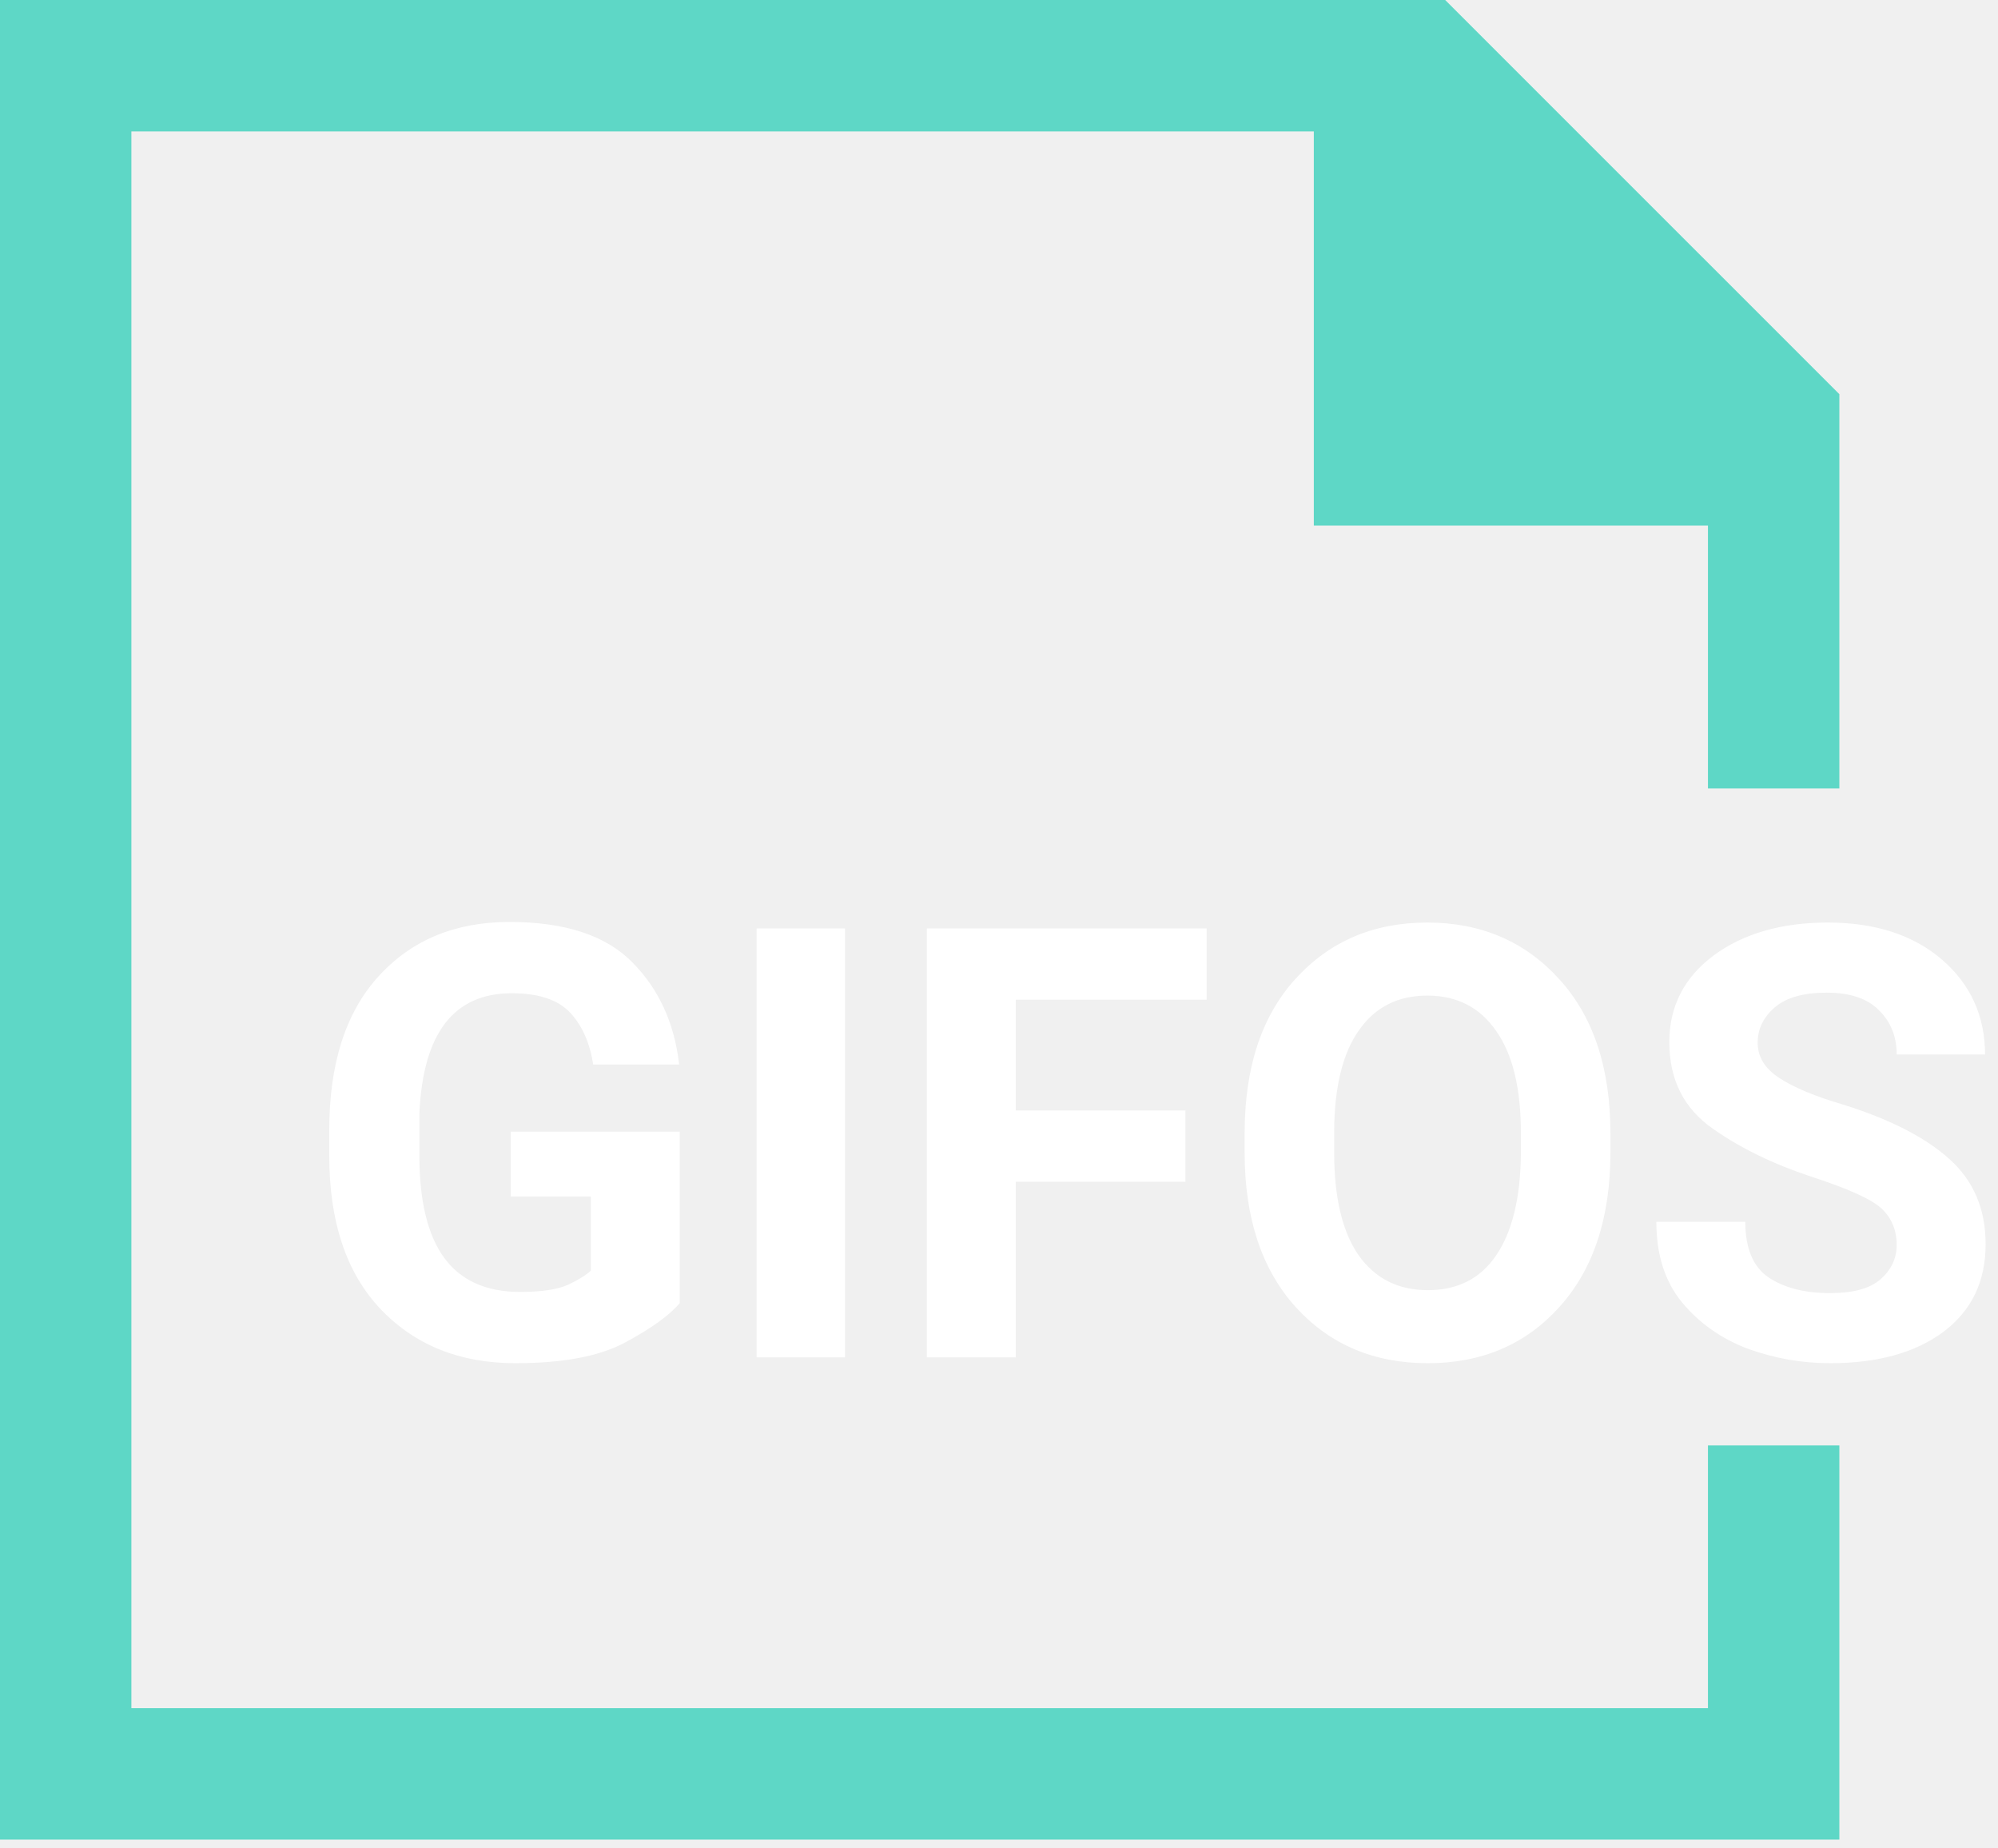
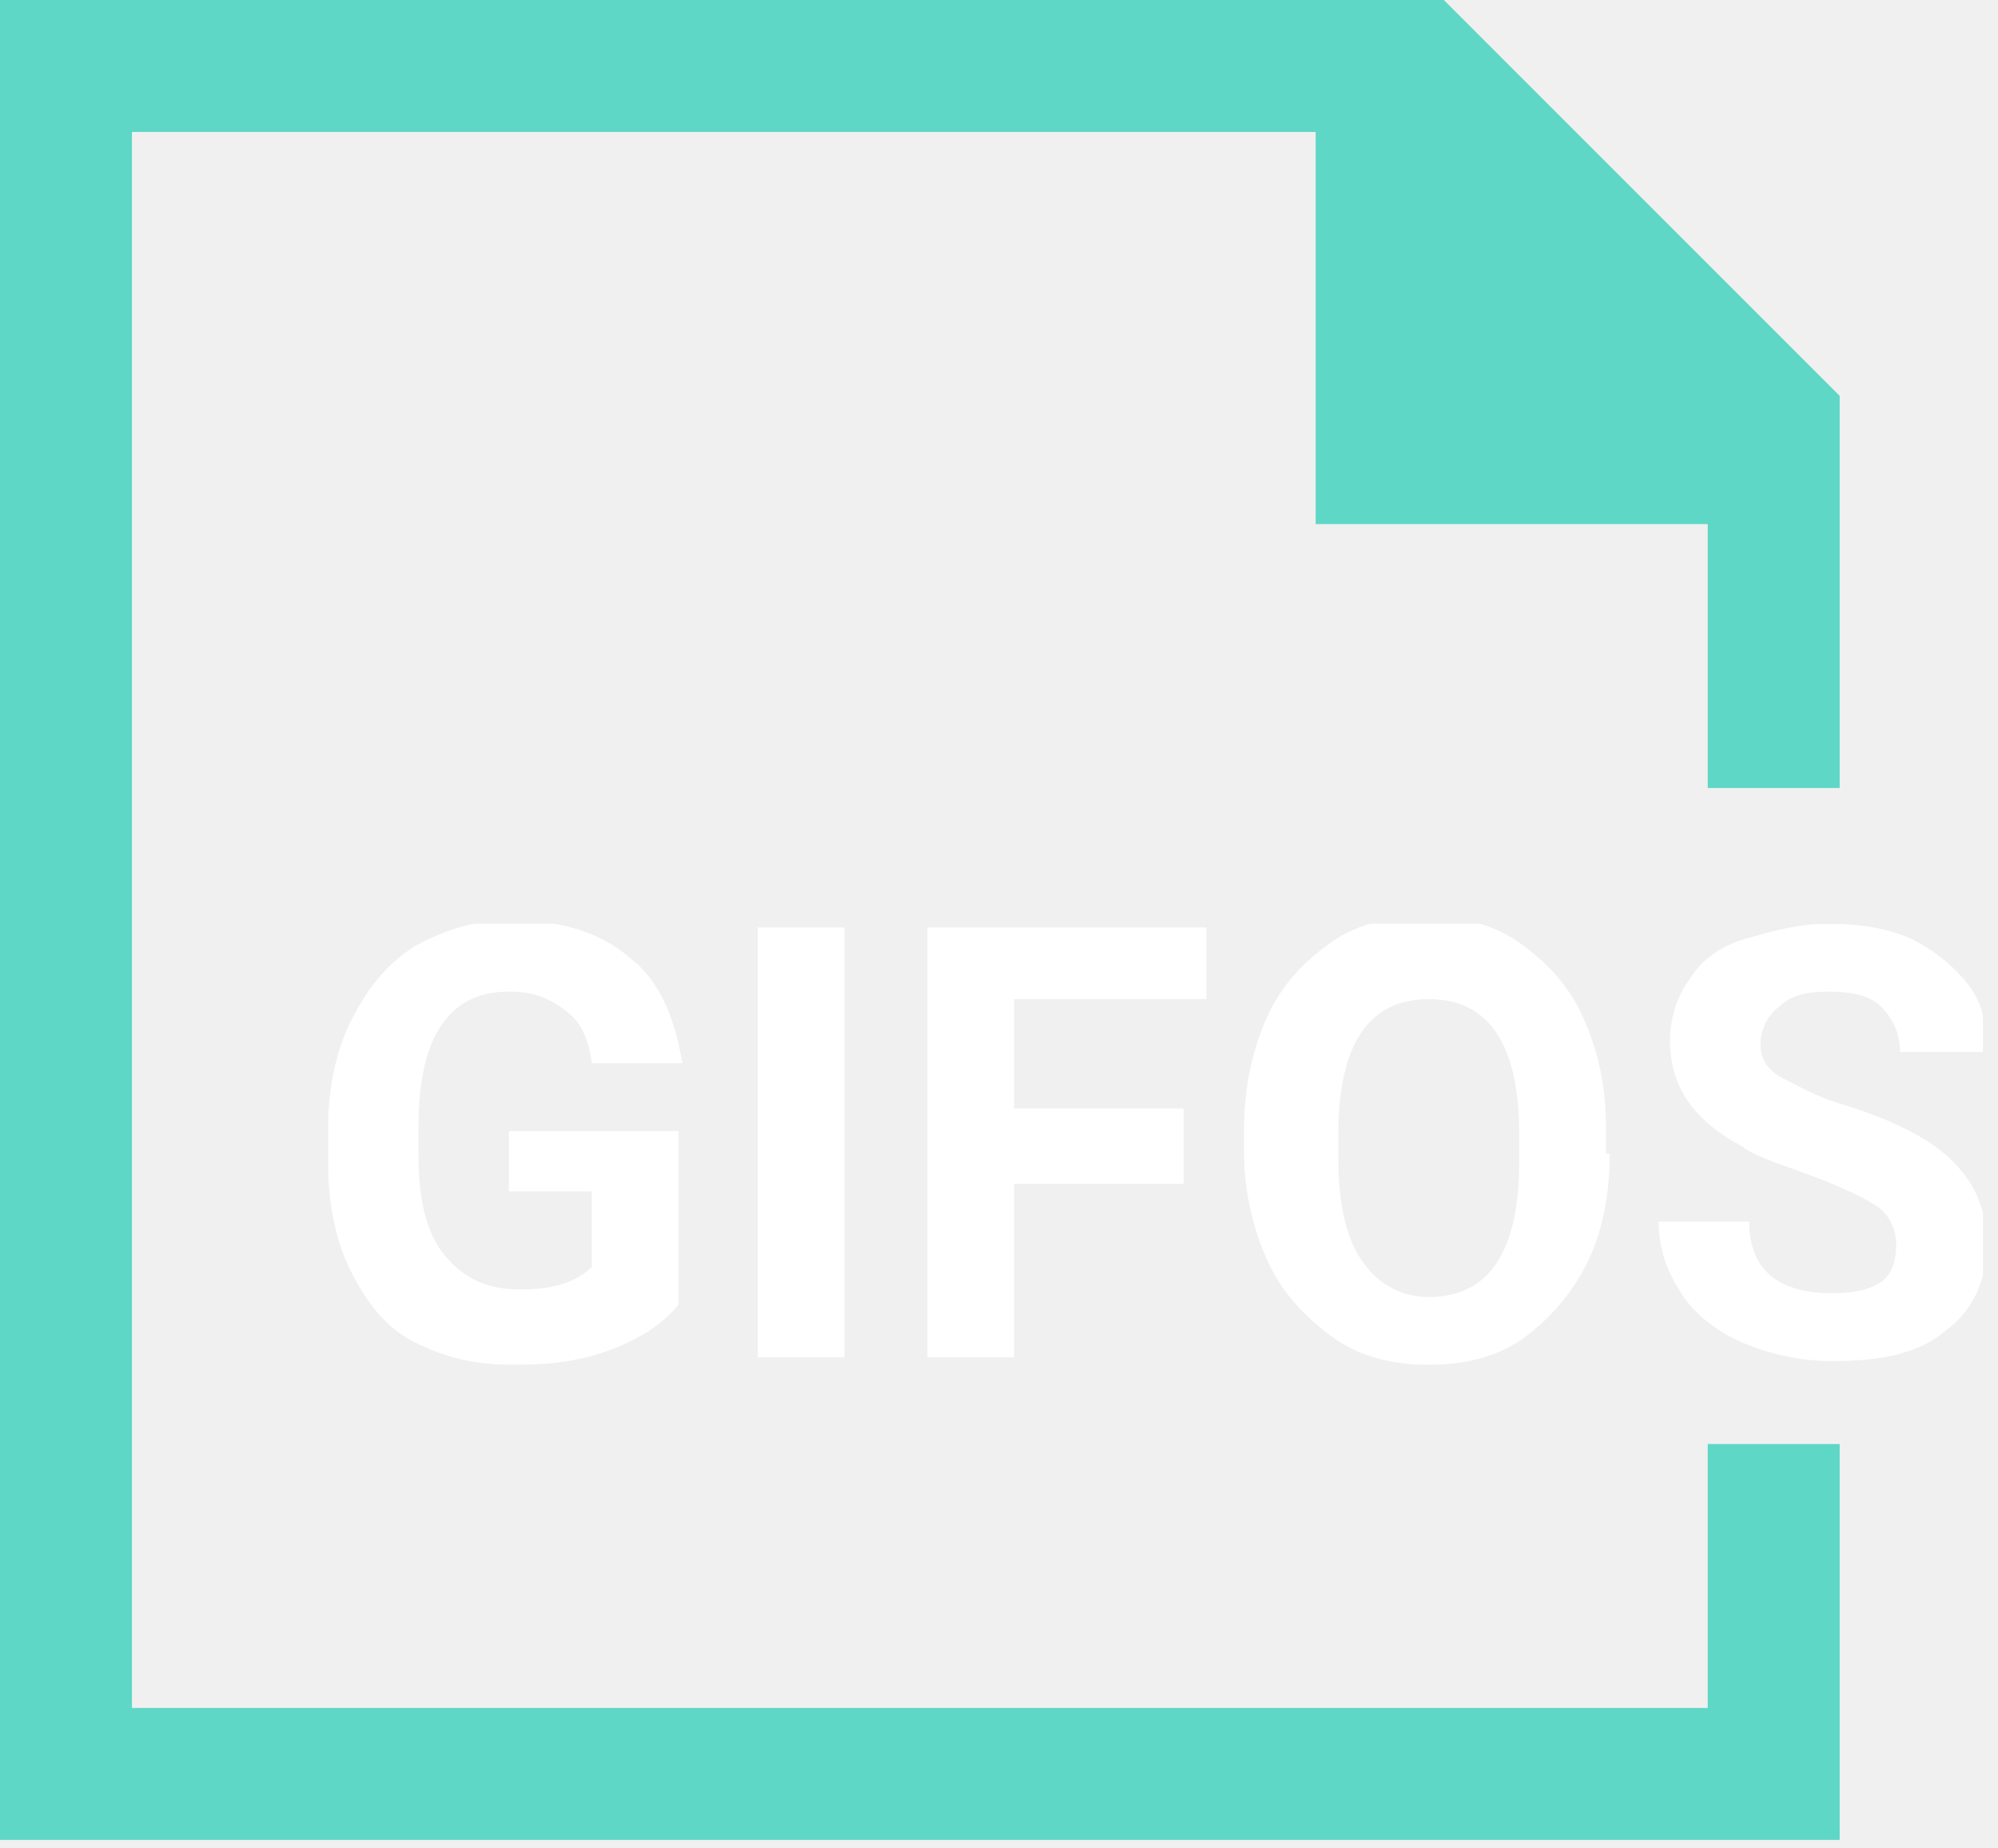
- <svg xmlns="http://www.w3.org/2000/svg" xmlns:xlink="http://www.w3.org/1999/xlink" width="53px" height="49px" viewBox="0 0 53 49" version="1.1">
-   <defs>
-     <polygon id="path-1" points="0.837 0.943 48.53 0.943 48.53 20.46 0.837 20.46" />
-   </defs>
-   <g id="GIFOS" stroke="none" stroke-width="1" fill="none" fill-rule="evenodd">
-     <g id="16-UI-Kit-Modo-Nocturno" transform="translate(-347, -2414)">
+ <svg xmlns="http://www.w3.org/2000/svg" version="1.1" id="Layer_1" x="0px" y="0px" viewBox="0 0 53 49" style="enable-background:new 0 0 53 49;" xml:space="preserve">
+   <style type="text/css">
+ 	.st0{fill-rule:evenodd;clip-rule:evenodd;fill:#5ED7C6;}
+ 	.st1{filter:url(#Adobe_OpacityMaskFilter);}
+ 	.st2{fill-rule:evenodd;clip-rule:evenodd;fill:#FFFFFF;}
+ 	.st3{mask:url(#mask-2_1_);enable-background:new    ;}
+ 	.st4{fill:#FFFFFF;}
+ </style>
+   <g id="GIFOS_1_">
+     <g id="_x31_6-UI-Kit-Modo-Nocturno" transform="translate(-347, -2414)">
      <g id="logo-mobile-modo-noct" transform="translate(347, 2414)">
        <g id="Group-5">
-           <polygon id="Fill-1" fill="#5ED7C6" points="0 -0 0 48.791 48.792 48.791 48.792 38.336 45.306 38.336 45.306 45.306 3.485 45.306 3.485 3.485 34.851 3.485 34.851 13.94 45.306 13.94 45.306 20.911 48.792 20.911 48.792 10.455 38.336 -0" />
+           <polygon id="Fill-1" class="st0" points="0,0 0,48.8 48.8,48.8 48.8,38.3 45.3,38.3 45.3,45.3 3.5,45.3 3.5,3.5 34.9,3.5       34.9,13.9 45.3,13.9 45.3,20.9 48.8,20.9 48.8,10.5 38.3,0     " />
          <g id="Group-4" transform="translate(7, 16)">
-             <mask id="mask-2" fill="white">
-               <use xlink:href="#path-1" />
+             <g id="Clip-3">
+ 					</g>
+             <defs>
+               <filter id="Adobe_OpacityMaskFilter" filterUnits="userSpaceOnUse" x="1.7" y="8.5" width="43.9" height="11.7">
+                 <feColorMatrix type="matrix" values="1 0 0 0 0  0 1 0 0 0  0 0 1 0 0  0 0 0 1 0" />
+               </filter>
+             </defs>
+             <mask maskUnits="userSpaceOnUse" x="1.7" y="8.5" width="43.9" height="11.7" id="mask-2_1_">
+               <g class="st1">
+                 <polygon id="path-1_1_" class="st2" points="0.8,0.9 48.5,0.9 48.5,20.5 0.8,20.5        " />
+               </g>
            </mask>
-             <g id="Clip-3" />
-             <text id="GIFOS" mask="url(#mask-2)" font-family="Roboto-Black, Roboto" font-size="16" font-weight="700" fill="#FFFFFF">
-               <tspan x="1" y="20">GIFOS</tspan>
-             </text>
+             <g class="st3">
+               <path class="st4" d="M11,18.6c-0.4,0.5-1,0.9-1.8,1.2c-0.8,0.3-1.6,0.4-2.6,0.4c-1,0-1.8-0.2-2.6-0.6s-1.3-1.1-1.7-1.9        c-0.4-0.8-0.6-1.8-0.6-2.9V14c0-1.1,0.2-2.1,0.6-2.9S3.2,9.6,4,9.1c0.7-0.4,1.6-0.7,2.5-0.7c1.3,0,2.4,0.3,3.2,1        c0.8,0.6,1.2,1.6,1.4,2.8H8.7c-0.1-0.7-0.3-1.1-0.7-1.4c-0.4-0.3-0.8-0.5-1.5-0.5c-0.8,0-1.4,0.3-1.8,0.9        c-0.4,0.6-0.6,1.5-0.6,2.7v0.7c0,1.2,0.2,2.1,0.7,2.7s1.1,0.9,2,0.9c0.9,0,1.5-0.2,1.9-0.6v-2H6.5V14H11V18.6z" />
+               <path class="st4" d="M15.4,20h-2.3V8.6h2.3V20z" />
+               <path class="st4" d="M24.4,15.4h-4.5V20h-2.3V8.6H25v1.9h-5.1v2.9h4.5V15.4z" />
+               <path class="st4" d="M35.7,14.6c0,1.1-0.2,2.1-0.6,2.9c-0.4,0.8-1,1.5-1.7,2c-0.7,0.5-1.6,0.7-2.5,0.7c-0.9,0-1.8-0.2-2.5-0.7        c-0.7-0.5-1.3-1.1-1.7-1.9S26,15.7,26,14.6v-0.6c0-1.1,0.2-2.1,0.6-3c0.4-0.9,1-1.5,1.7-2c0.7-0.5,1.6-0.7,2.5-0.7        c0.9,0,1.8,0.2,2.5,0.7c0.7,0.5,1.3,1.1,1.7,2c0.4,0.9,0.6,1.8,0.6,2.9V14.6z M33.3,14.1c0-1.2-0.2-2.1-0.6-2.7        c-0.4-0.6-1-0.9-1.8-0.9c-0.8,0-1.4,0.3-1.8,0.9c-0.4,0.6-0.6,1.5-0.6,2.7v0.6c0,1.2,0.2,2.1,0.6,2.7c0.4,0.6,1,1,1.8,1        c0.8,0,1.4-0.3,1.8-0.9s0.6-1.5,0.6-2.7V14.1z" />
+               <path class="st4" d="M43.3,17c0-0.4-0.2-0.8-0.5-1s-0.9-0.5-1.7-0.8s-1.5-0.5-1.9-0.8c-1.3-0.7-1.9-1.6-1.9-2.8        c0-0.6,0.2-1.2,0.5-1.6c0.3-0.5,0.8-0.9,1.5-1.1s1.4-0.4,2.2-0.4c0.8,0,1.5,0.1,2.2,0.4c0.6,0.3,1.1,0.7,1.5,1.2        s0.5,1.1,0.5,1.8h-2.3c0-0.5-0.2-0.9-0.5-1.2s-0.8-0.4-1.4-0.4c-0.6,0-1,0.1-1.3,0.4c-0.3,0.2-0.5,0.6-0.5,1        c0,0.4,0.2,0.7,0.6,0.9c0.4,0.2,0.9,0.5,1.6,0.7c1.3,0.4,2.3,0.9,2.9,1.5s0.9,1.3,0.9,2.2c0,1-0.4,1.8-1.1,2.3        c-0.7,0.6-1.7,0.8-3,0.8c-0.9,0-1.7-0.2-2.4-0.5s-1.3-0.8-1.6-1.3c-0.4-0.6-0.6-1.2-0.6-1.9h2.4c0,1.3,0.8,1.9,2.2,1.9        c0.6,0,1-0.1,1.3-0.3S43.3,17.4,43.3,17z" />
+             </g>
          </g>
        </g>
      </g>
    </g>
  </g>
</svg>
